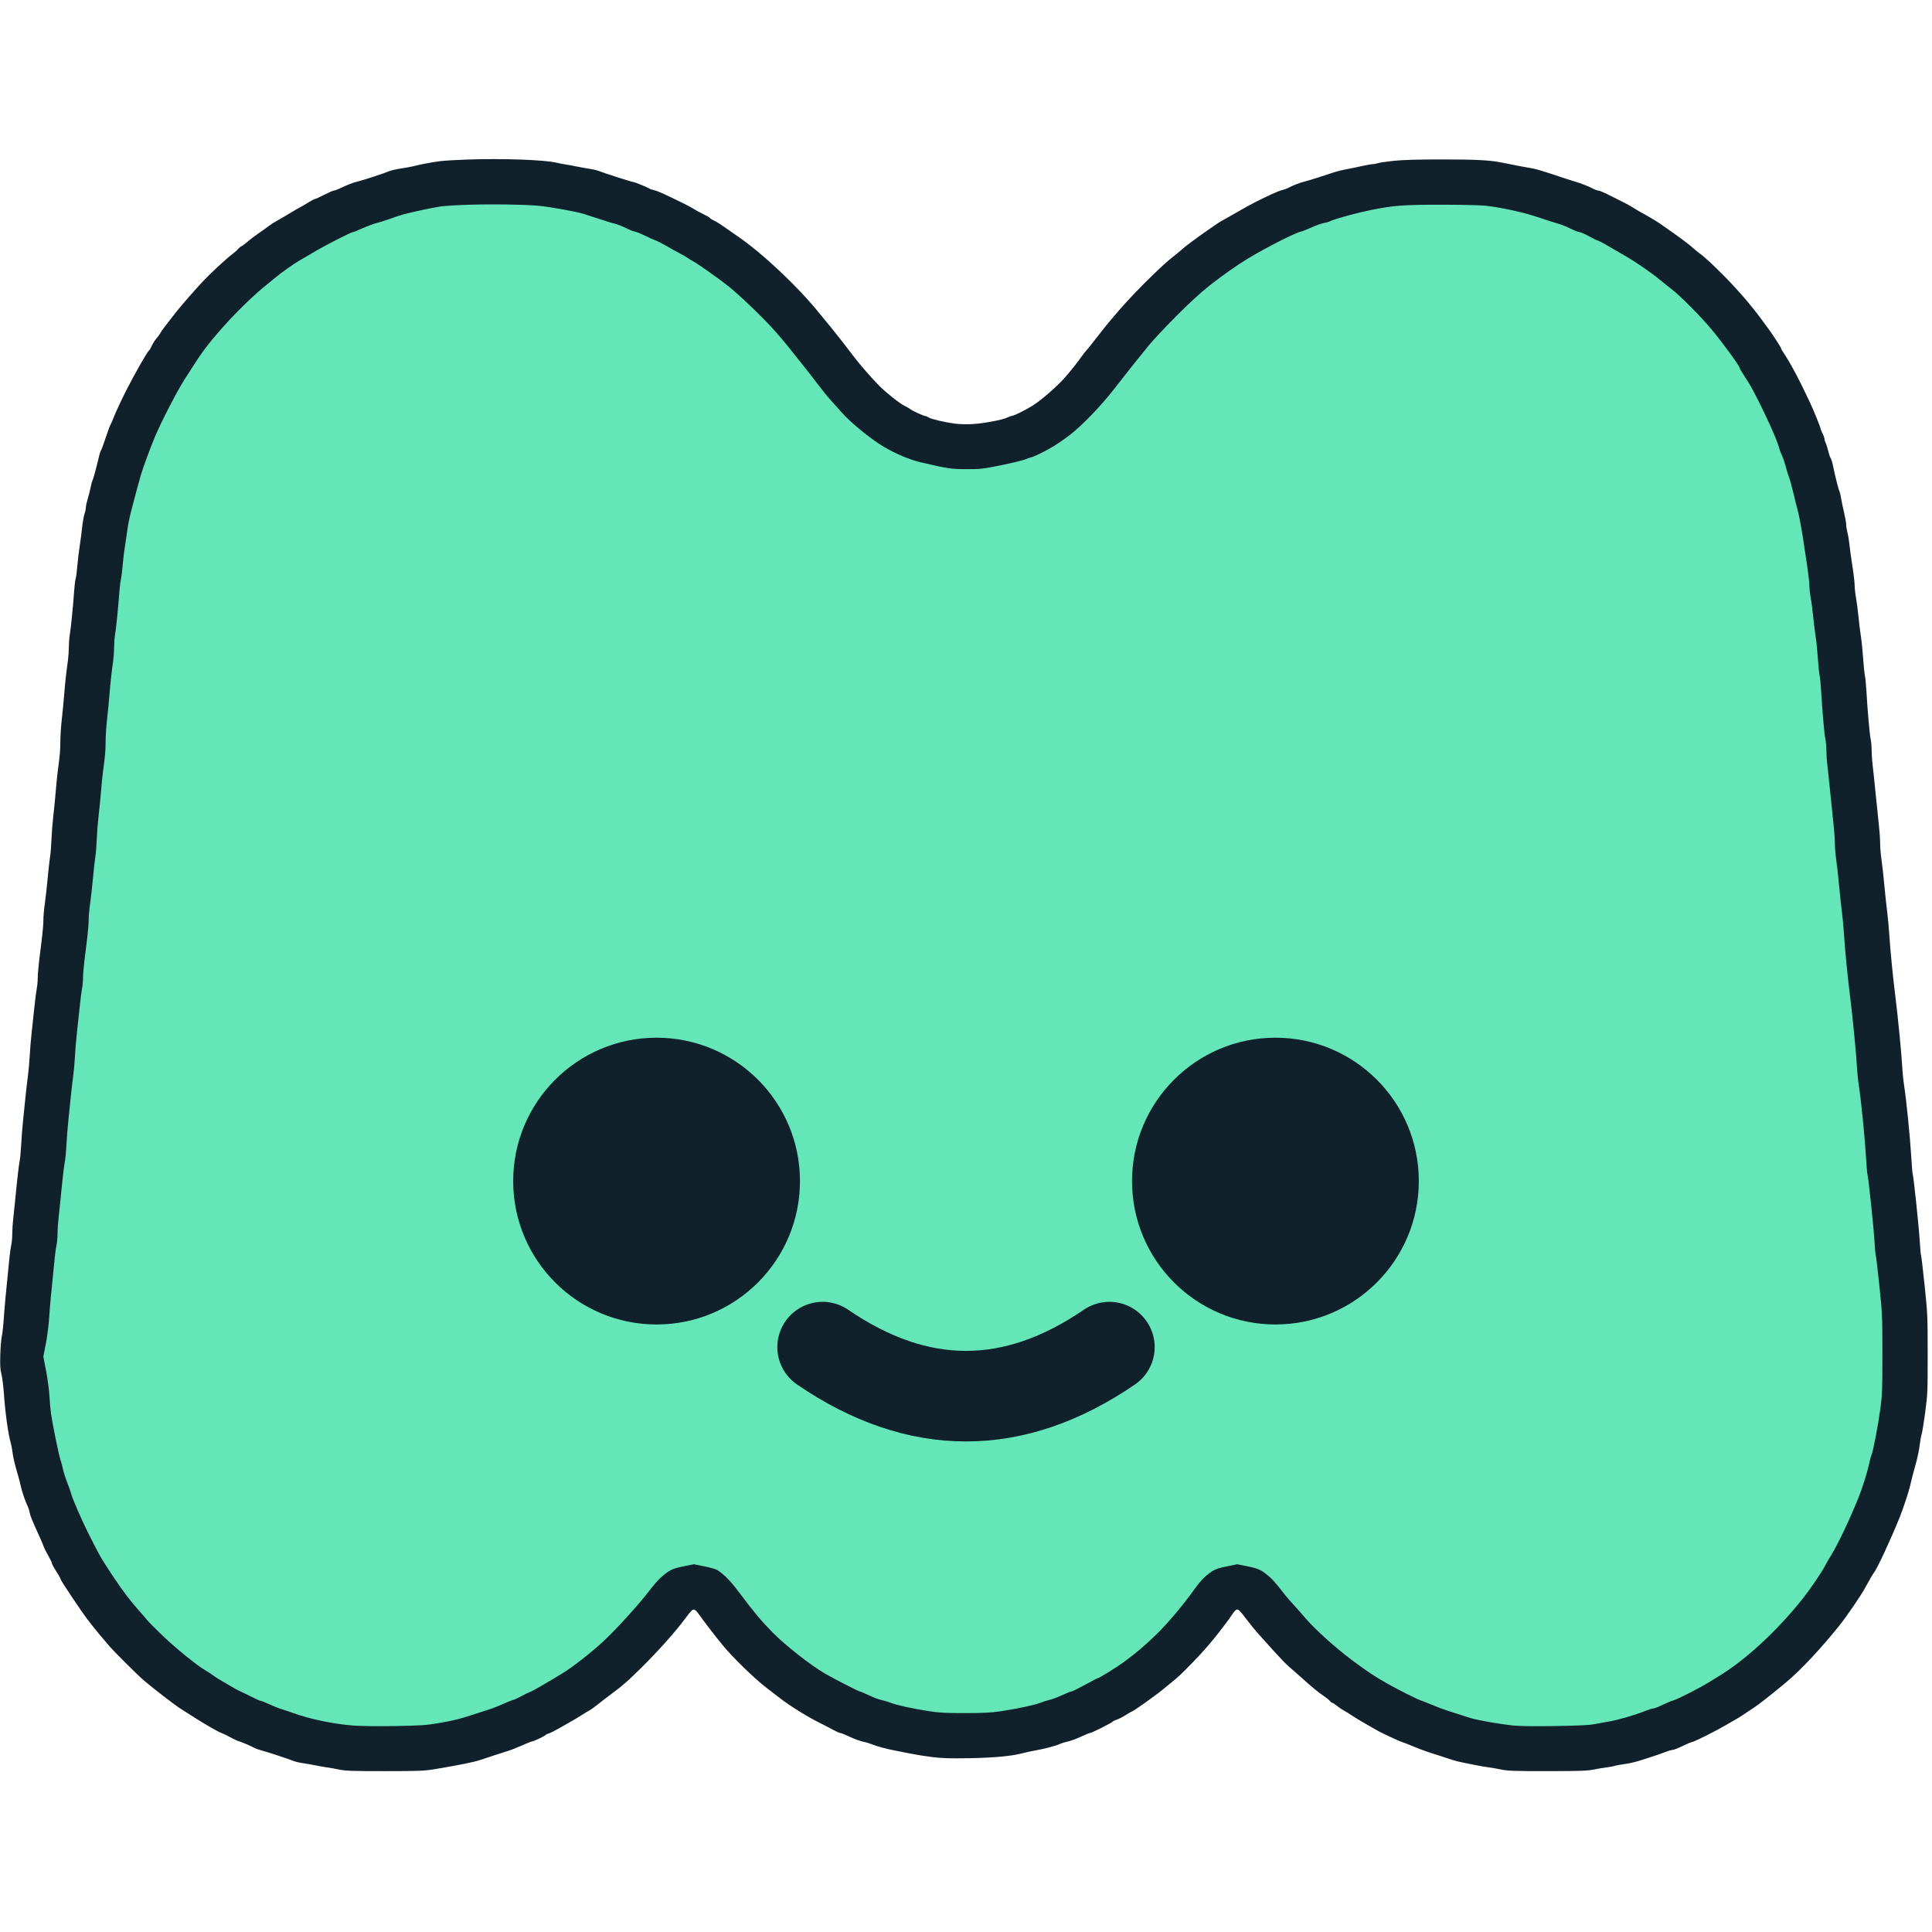
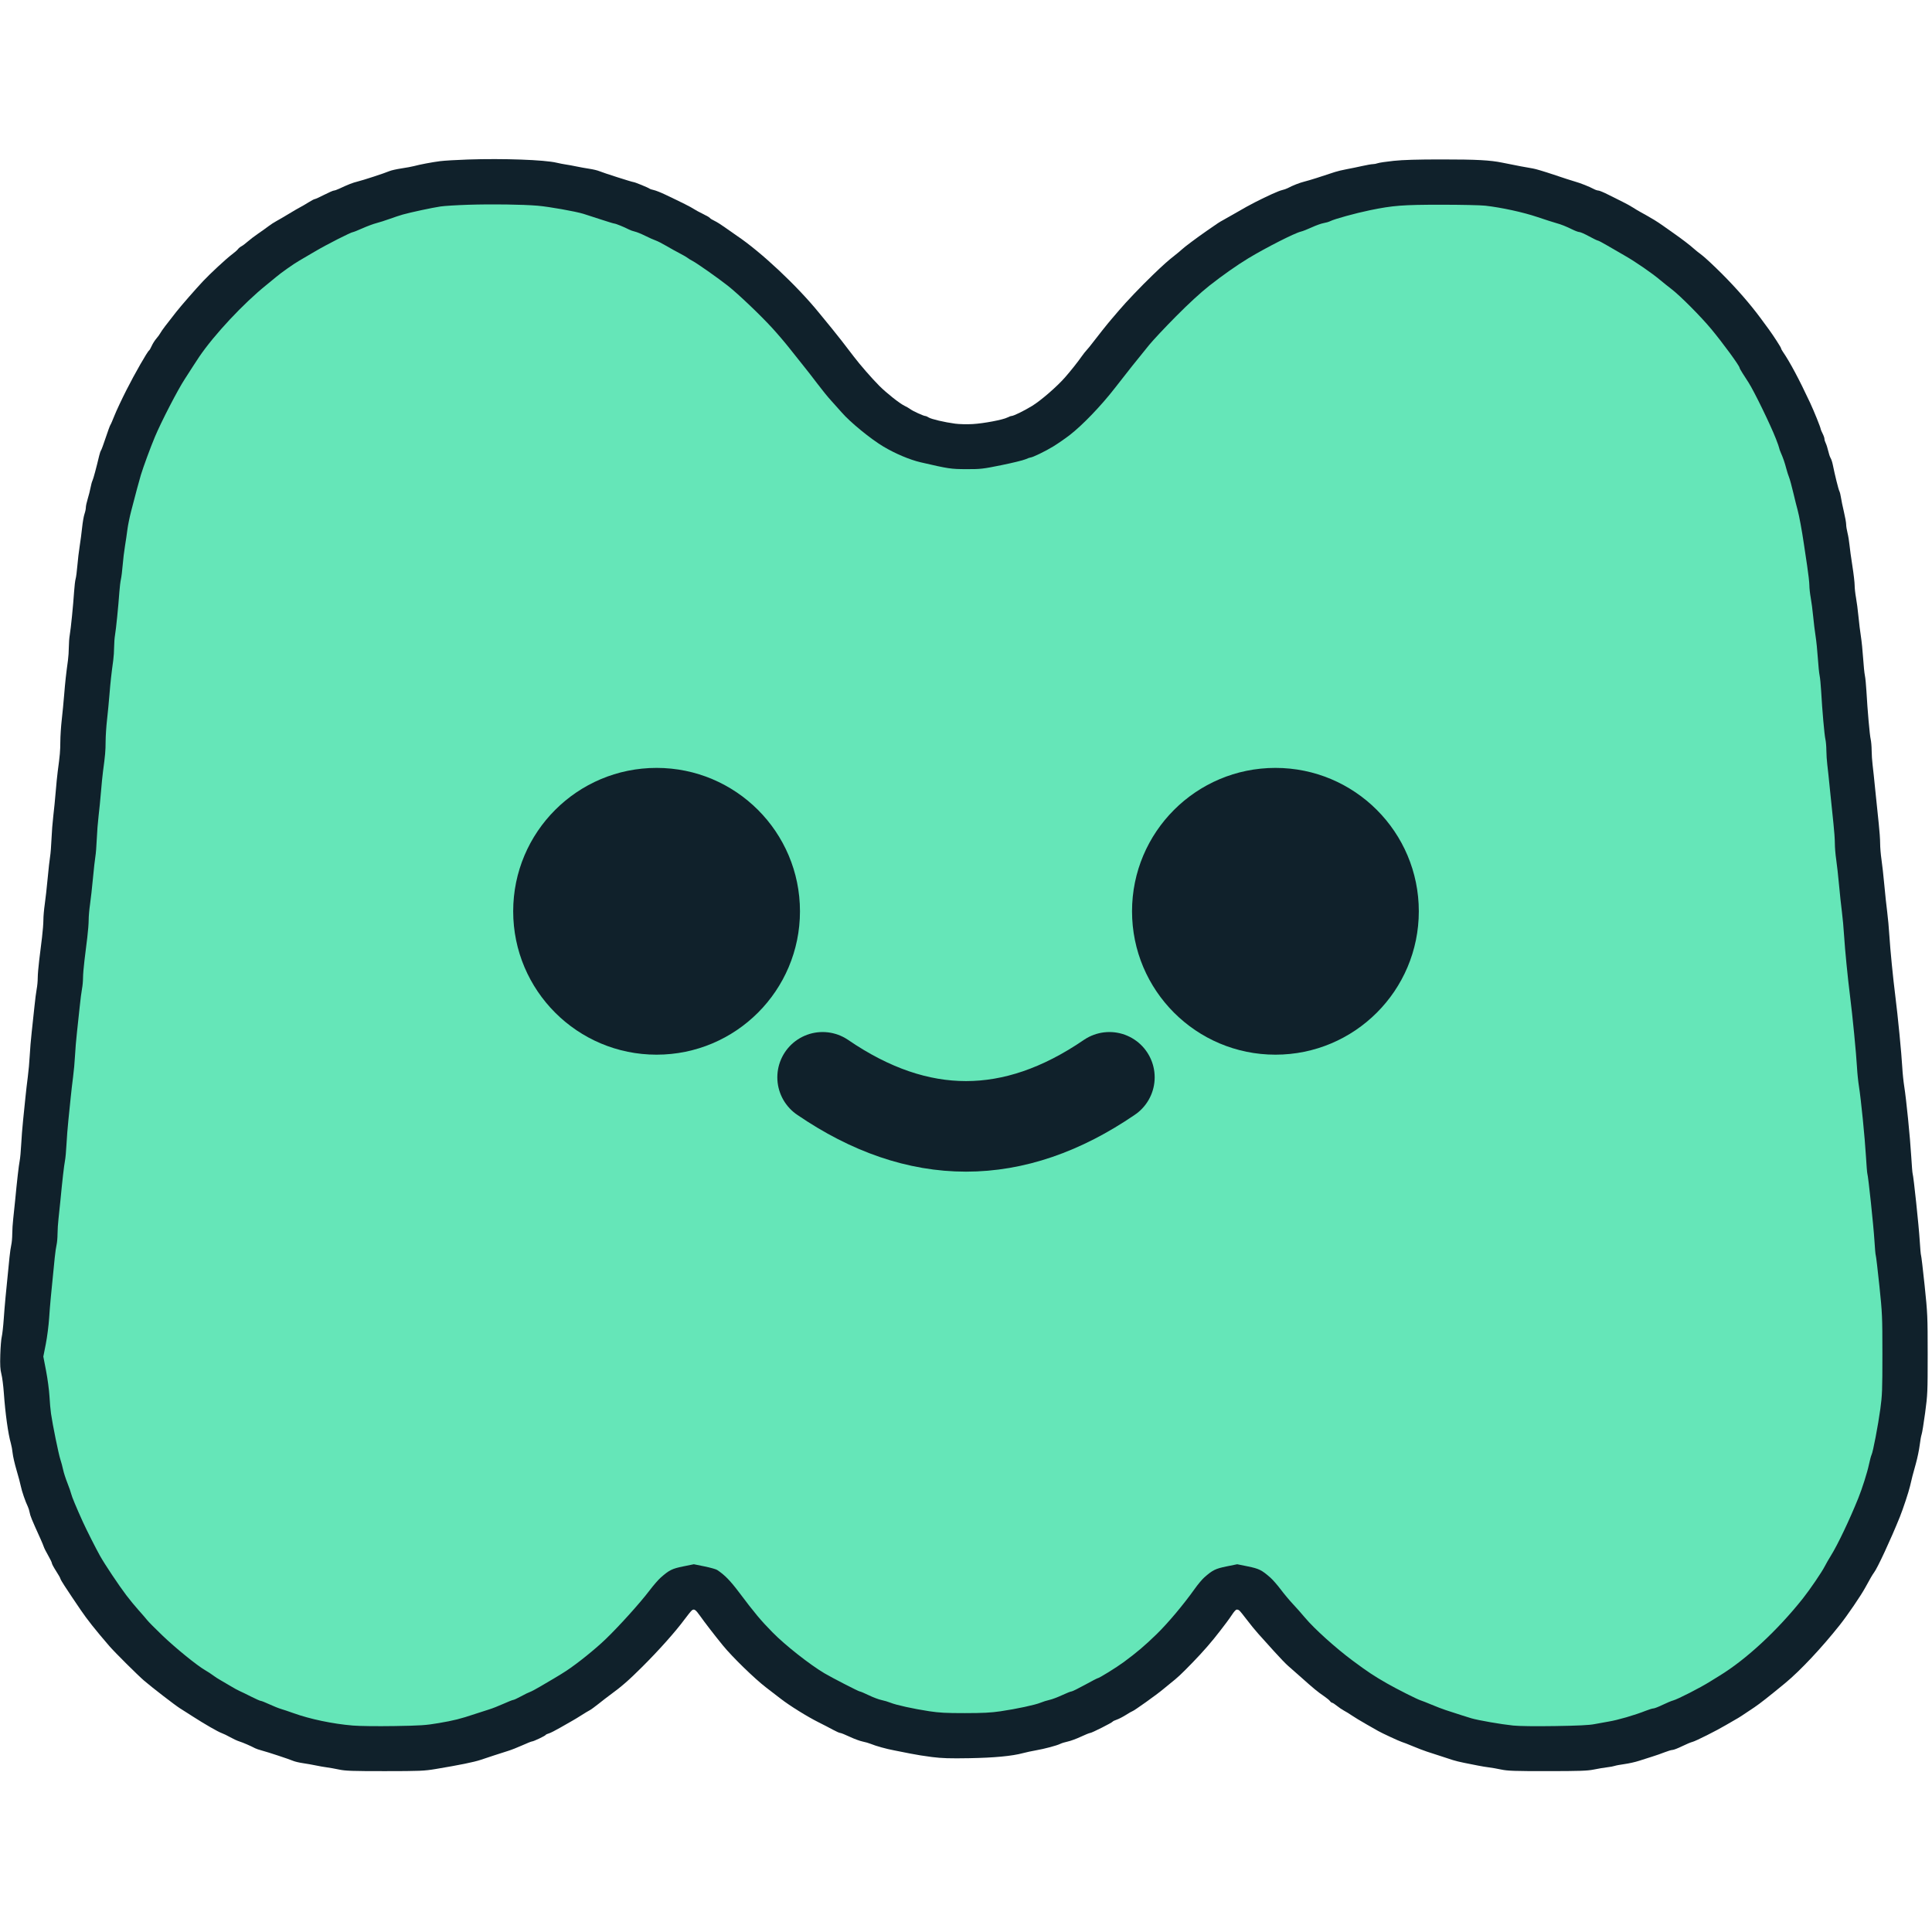
<svg xmlns="http://www.w3.org/2000/svg" viewBox="0 0 512 512" role="img" aria-labelledby="title desc">
  <g transform="scale(0.25)">
    <path fill="#10212B" d="M 496 169.089 C 484.175 169.487, 470.900 170.273, 466.500 170.836 C 458.079 171.914, 445.108 174.365, 438.688 176.092 C 436.591 176.656, 430.684 177.747, 425.562 178.516 C 420.440 179.285, 414.730 180.564, 412.874 181.360 C 407.729 183.565, 385.202 190.942, 379 192.454 C 373.844 193.710, 369.167 195.537, 359.434 200.096 C 357.198 201.143, 354.719 202, 353.925 202 C 353.132 202, 348.514 204.025, 343.664 206.500 C 338.815 208.975, 334.319 211.018, 333.673 211.039 C 333.028 211.060, 330.025 212.635, 327 214.538 C 323.975 216.441, 320.150 218.676, 318.500 219.504 C 316.850 220.332, 311.450 223.465, 306.500 226.467 C 301.550 229.468, 295.475 233.021, 293 234.361 C 290.525 235.702, 286.842 238.081, 284.815 239.649 C 282.788 241.217, 277.849 244.750, 273.838 247.500 C 269.827 250.250, 264.735 254.124, 262.523 256.108 C 260.310 258.092, 257.375 260.301, 256 261.017 C 254.625 261.732, 252.905 263.156, 252.178 264.180 C 251.451 265.205, 248.483 267.796, 245.582 269.940 C 240.101 273.988, 222.642 290.174, 215.313 298 C 207.016 306.860, 192.374 323.624, 186.927 330.500 C 176.365 343.834, 171.287 350.596, 170 353.042 C 169.289 354.394, 167.358 357.052, 165.709 358.949 C 164.060 360.846, 161.863 364.315, 160.827 366.658 C 159.791 369, 158.543 371.164, 158.054 371.466 C 156.281 372.563, 142.921 395.920, 134.013 413.500 C 128.996 423.400, 123.297 435.550, 121.348 440.500 C 119.399 445.450, 117.438 449.950, 116.989 450.500 C 116.540 451.050, 114.324 457.091, 112.065 463.924 C 109.805 470.757, 107.568 476.832, 107.094 477.424 C 106.619 478.016, 105.751 480.525, 105.164 483 C 102.074 496.037, 98.920 507.728, 98.014 509.500 C 97.452 510.600, 96.546 513.916, 95.999 516.870 C 95.453 519.823, 94.105 525.158, 93.003 528.725 C 91.901 532.292, 91 536.457, 91 537.980 C 91 539.503, 90.351 542.587, 89.558 544.834 C 88.766 547.082, 87.637 553.551, 87.050 559.210 C 86.463 564.870, 85.296 573.775, 84.455 579 C 83.614 584.225, 82.517 593.450, 82.017 599.500 C 81.517 605.550, 80.688 611.883, 80.174 613.573 C 79.661 615.263, 78.931 621.338, 78.553 627.073 C 77.585 641.735, 75.109 666.483, 73.964 672.934 C 73.434 675.922, 72.985 681.772, 72.967 685.934 C 72.949 690.095, 72.529 696.425, 72.033 700 C 70.082 714.061, 69.090 723.070, 68.012 736.500 C 67.395 744.200, 66.239 756.176, 65.445 763.112 C 64.650 770.049, 63.980 780.399, 63.956 786.112 C 63.914 795.954, 63.531 800.332, 61.163 818 C 60.610 822.125, 59.649 831.800, 59.026 839.500 C 58.403 847.200, 57.264 858.675, 56.496 865 C 55.727 871.325, 54.864 882.350, 54.578 889.500 C 54.292 896.650, 53.627 904.975, 53.101 908 C 52.575 911.025, 51.418 921.375, 50.530 931 C 49.641 940.625, 48.257 953, 47.454 958.500 C 46.651 964, 45.995 971.496, 45.997 975.158 C 45.999 978.820, 45.343 987.145, 44.541 993.658 C 43.738 1000.171, 42.388 1011.144, 41.541 1018.043 C 40.693 1024.941, 40 1033.317, 40 1036.656 C 40 1039.995, 39.521 1045.151, 38.936 1048.114 C 38.350 1051.076, 37.234 1059.800, 36.456 1067.500 C 35.677 1075.200, 34.376 1087.350, 33.565 1094.500 C 32.754 1101.650, 31.830 1112.675, 31.513 1119 C 31.196 1125.325, 30.282 1135.450, 29.482 1141.500 C 28.681 1147.550, 27.560 1157.225, 26.991 1163 C 26.421 1168.775, 25.301 1179.711, 24.502 1187.302 C 23.704 1194.893, 22.783 1206.593, 22.456 1213.302 C 22.129 1220.011, 21.412 1227.750, 20.863 1230.500 C 19.892 1235.360, 18.034 1251.600, 16 1273 C 15.451 1278.775, 14.555 1287.325, 14.009 1292 C 13.462 1296.675, 13.001 1303.875, 12.984 1308 C 12.966 1312.125, 12.513 1317.300, 11.976 1319.500 C 11.439 1321.700, 10.567 1327.775, 10.038 1333 C 5.971 1373.196, 4.933 1384.321, 4.020 1397.500 C 3.449 1405.750, 2.476 1414.525, 1.859 1417 C 1.242 1419.475, 0.544 1428.025, 0.308 1436 C -0.023 1447.181, 0.244 1451.873, 1.473 1456.500 C 2.350 1459.800, 3.513 1468.800, 4.058 1476.500 C 5.609 1498.398, 8.638 1520.146, 11.510 1530 C 12.231 1532.475, 13.087 1537.200, 13.412 1540.500 C 13.737 1543.800, 15.604 1551.900, 17.561 1558.500 C 19.519 1565.100, 21.552 1572.750, 22.081 1575.500 C 23.041 1580.498, 27.096 1592.283, 29.479 1597 C 30.174 1598.375, 31.042 1601.171, 31.409 1603.213 C 32.098 1607.045, 33.595 1610.693, 42.810 1631 C 44.433 1634.575, 46.078 1638.542, 46.468 1639.815 C 46.857 1641.088, 48.936 1645.183, 51.088 1648.915 C 53.240 1652.647, 55.003 1656.330, 55.007 1657.100 C 55.010 1657.870, 57.035 1661.636, 59.507 1665.470 C 61.978 1669.303, 64 1672.870, 64 1673.396 C 64 1673.923, 65.951 1677.311, 68.335 1680.927 C 77.241 1694.433, 75.525 1691.869, 85.527 1706.615 C 92.477 1716.859, 100.728 1727.261, 115.877 1744.875 C 121.458 1751.364, 146.118 1775.900, 152.746 1781.559 C 161.881 1789.358, 185.546 1807.601, 191 1811.048 C 194.025 1812.960, 197.208 1814.968, 198.073 1815.512 C 198.938 1816.055, 201.863 1817.928, 204.573 1819.673 C 216.891 1827.605, 231.184 1835.820, 234.956 1837.134 C 236.851 1837.795, 240.967 1839.786, 244.102 1841.558 C 247.237 1843.330, 251.534 1845.310, 253.651 1845.957 C 257.258 1847.061, 266.044 1850.862, 270.458 1853.228 C 271.536 1853.805, 274.686 1854.872, 277.458 1855.599 C 283.795 1857.261, 306.396 1864.722, 310.813 1866.611 C 312.636 1867.390, 317.361 1868.493, 321.313 1869.062 C 325.266 1869.631, 331.425 1870.719, 335 1871.480 C 338.575 1872.240, 343.750 1873.146, 346.500 1873.491 C 349.250 1873.837, 355.100 1874.880, 359.500 1875.809 C 366.266 1877.238, 373.748 1877.495, 408 1877.477 C 445.316 1877.457, 449.561 1877.278, 462 1875.199 C 487.405 1870.954, 502.136 1867.954, 509.500 1865.525 C 512.250 1864.618, 518.550 1862.524, 523.500 1860.872 C 528.450 1859.220, 535.200 1857.053, 538.500 1856.057 C 541.800 1855.061, 548.609 1852.390, 553.632 1850.123 C 558.655 1847.855, 563.286 1846, 563.924 1846 C 565.552 1846, 577.749 1840.215, 578.424 1839.122 C 578.731 1838.627, 580.218 1837.911, 581.730 1837.532 C 583.243 1837.152, 588.875 1834.290, 594.248 1831.171 C 599.620 1828.052, 605.399 1824.751, 607.090 1823.836 C 608.781 1822.921, 612.940 1820.394, 616.333 1818.221 C 619.725 1816.048, 623.625 1813.699, 625 1813.001 C 626.375 1812.303, 630.650 1809.206, 634.500 1806.119 C 638.350 1803.033, 643.358 1799.156, 645.629 1797.504 C 658.826 1787.904, 666.188 1781.499, 681 1766.735 C 698.644 1749.147, 716.151 1729.491, 725.742 1716.500 C 728.991 1712.100, 732.440 1707.851, 733.408 1707.058 C 735.728 1705.157, 737.449 1706.291, 741.958 1712.693 C 746.966 1719.803, 757.196 1733.069, 766.165 1744.085 C 776.266 1756.492, 800.018 1779.605, 812.322 1789 C 817.725 1793.125, 824.475 1798.319, 827.322 1800.542 C 836.862 1807.988, 855.933 1819.850, 868 1825.843 C 872.675 1828.164, 879.351 1831.624, 882.835 1833.532 C 886.319 1835.439, 889.834 1837, 890.646 1837 C 891.458 1837, 895.987 1838.819, 900.711 1841.043 C 905.435 1843.266, 911.595 1845.541, 914.400 1846.097 C 917.205 1846.654, 921.075 1847.767, 923 1848.570 C 928.492 1850.862, 939.796 1853.995, 948 1855.499 C 952.125 1856.255, 959.775 1857.768, 965 1858.862 C 970.225 1859.955, 980.575 1861.607, 988 1862.533 C 998.663 1863.863, 1006.963 1864.121, 1027.500 1863.759 C 1053.978 1863.293, 1072.859 1861.509, 1084.455 1858.379 C 1087.780 1857.481, 1093.875 1856.168, 1098 1855.460 C 1107.049 1853.908, 1120.416 1850.347, 1123.938 1848.550 C 1125.347 1847.831, 1128.929 1846.729, 1131.898 1846.100 C 1134.866 1845.472, 1141.116 1843.167, 1145.786 1840.979 C 1150.456 1838.790, 1154.904 1837, 1155.670 1837 C 1157.306 1837, 1178.781 1826.163, 1179.523 1824.963 C 1179.801 1824.514, 1181.709 1823.595, 1183.764 1822.921 C 1185.819 1822.247, 1190.249 1819.964, 1193.608 1817.848 C 1196.967 1815.731, 1199.975 1814, 1200.292 1814 C 1201.509 1814, 1226.725 1795.990, 1233.104 1790.565 C 1235.086 1788.879, 1238.415 1786.150, 1240.502 1784.500 C 1248.423 1778.237, 1251.859 1775.025, 1264.089 1762.447 C 1275.387 1750.829, 1284.849 1739.940, 1293.513 1728.586 C 1295.156 1726.434, 1298.075 1722.608, 1300 1720.086 C 1301.925 1717.563, 1304.759 1713.564, 1306.297 1711.200 C 1307.835 1708.836, 1309.753 1706.648, 1310.560 1706.339 C 1311.366 1706.029, 1312.766 1706.389, 1313.672 1707.138 C 1314.577 1707.887, 1318.190 1712.325, 1321.700 1717 C 1325.210 1721.675, 1330.726 1728.425, 1333.957 1732 C 1337.189 1735.575, 1344.687 1743.900, 1350.621 1750.500 C 1356.554 1757.100, 1363.279 1764.075, 1365.565 1766 C 1367.851 1767.925, 1374.240 1773.550, 1379.762 1778.500 C 1392.228 1789.673, 1397.124 1793.696, 1403.500 1798.005 C 1406.250 1799.864, 1409.088 1802.198, 1409.807 1803.192 C 1410.525 1804.186, 1411.575 1805, 1412.138 1805 C 1412.702 1805, 1415.039 1806.519, 1417.332 1808.375 C 1419.624 1810.232, 1423.042 1812.535, 1424.927 1813.493 C 1426.812 1814.451, 1430.412 1816.666, 1432.927 1818.415 C 1435.442 1820.164, 1442.450 1824.406, 1448.500 1827.841 C 1454.550 1831.276, 1460.175 1834.479, 1461 1834.959 C 1464.696 1837.110, 1483.748 1845.942, 1486 1846.547 C 1487.375 1846.917, 1492.550 1848.926, 1497.500 1851.011 C 1502.450 1853.096, 1509.200 1855.683, 1512.500 1856.761 C 1515.800 1857.838, 1522.325 1859.960, 1527 1861.475 C 1531.675 1862.991, 1537.525 1864.898, 1540 1865.714 C 1542.475 1866.530, 1547.875 1867.859, 1552 1868.667 C 1556.125 1869.475, 1562.650 1870.769, 1566.500 1871.543 C 1570.350 1872.316, 1575.750 1873.213, 1578.500 1873.534 C 1581.250 1873.856, 1587.100 1874.880, 1591.500 1875.810 C 1598.281 1877.243, 1605.746 1877.495, 1640.500 1877.470 C 1674.705 1877.444, 1682.826 1877.165, 1689.500 1875.782 C 1693.900 1874.870, 1700.200 1873.811, 1703.500 1873.428 C 1706.800 1873.045, 1710.470 1872.370, 1711.656 1871.927 C 1712.841 1871.484, 1717.550 1870.609, 1722.120 1869.984 C 1726.689 1869.358, 1733.594 1867.805, 1737.464 1866.532 C 1741.334 1865.259, 1747.650 1863.244, 1751.500 1862.055 C 1755.350 1860.866, 1761.277 1858.792, 1764.671 1857.446 C 1768.064 1856.101, 1771.795 1855, 1772.962 1855 C 1774.128 1855, 1778.696 1853.229, 1783.113 1851.064 C 1787.530 1848.899, 1792.441 1846.842, 1794.025 1846.494 C 1797.210 1845.795, 1820.091 1834.305, 1829.500 1828.680 C 1832.800 1826.707, 1837.281 1824.115, 1839.458 1822.920 C 1843.315 1820.803, 1846.855 1818.513, 1859.802 1809.760 C 1865.797 1805.708, 1875.322 1798.222, 1892.376 1784.159 C 1908.147 1771.154, 1931.193 1746.622, 1950.301 1722.500 C 1958.478 1712.178, 1972.742 1691.235, 1977.231 1682.962 C 1982.149 1673.897, 1985.148 1668.748, 1986.527 1667 C 1990.064 1662.516, 2004.335 1631.777, 2013.918 1608 C 2017.296 1599.620, 2023.283 1581.532, 2024.676 1575.500 C 2026.781 1566.382, 2027.550 1563.414, 2030.834 1551.710 C 2032.500 1545.775, 2034.351 1536.895, 2034.949 1531.977 C 2035.548 1527.058, 2036.479 1521.872, 2037.018 1520.452 C 2037.558 1519.032, 2039.222 1508.787, 2040.716 1497.685 C 2043.310 1478.412, 2043.432 1475.602, 2043.422 1435.500 C 2043.412 1395.239, 2043.278 1392.221, 2040.180 1362.612 C 2038.402 1345.624, 2036.704 1331.330, 2036.406 1330.848 C 2036.108 1330.366, 2035.452 1323.115, 2034.949 1314.736 C 2034.046 1299.699, 2028.445 1246.779, 2027.477 1244.141 C 2027.203 1243.393, 2026.527 1235.068, 2025.974 1225.641 C 2024.819 1205.948, 2020.694 1164.739, 2018.553 1151.500 C 2017.753 1146.550, 2016.826 1137.550, 2016.495 1131.500 C 2015.691 1116.818, 2011.791 1076.878, 2009.074 1055.500 C 2006.703 1036.837, 2003.703 1006.440, 2002.857 992.500 C 2002.356 984.250, 2001.293 972.550, 2000.493 966.500 C 1999.694 960.450, 1998.323 947.625, 1997.447 938 C 1996.571 928.375, 1995.215 916.225, 1994.433 911 C 1993.651 905.775, 1993.017 898.125, 1993.023 894 C 1993.029 889.875, 1992.359 880.425, 1991.534 873 C 1990.708 865.575, 1989.105 850.050, 1987.969 838.500 C 1986.834 826.950, 1985.500 814.350, 1985.004 810.500 C 1984.508 806.650, 1984.069 799.900, 1984.027 795.500 C 1983.986 791.100, 1983.515 785.700, 1982.980 783.500 C 1981.956 779.283, 1979.613 752.728, 1978.482 732.500 C 1978.113 725.900, 1977.380 718.492, 1976.854 716.038 C 1976.327 713.584, 1975.482 705.259, 1974.976 697.538 C 1974.470 689.817, 1973.408 679.450, 1972.618 674.500 C 1971.827 669.550, 1970.667 660.100, 1970.040 653.500 C 1969.412 646.900, 1968.247 637.963, 1967.450 633.640 C 1966.652 629.316, 1966 623.373, 1966 620.433 C 1966 617.493, 1964.915 608.205, 1963.588 599.794 C 1962.261 591.382, 1960.878 581.350, 1960.515 577.500 C 1960.152 573.650, 1959.212 567.960, 1958.427 564.856 C 1957.642 561.751, 1956.999 557.701, 1956.999 555.856 C 1956.998 554.010, 1955.924 548, 1954.613 542.500 C 1953.301 537, 1951.908 530.250, 1951.515 527.500 C 1951.123 524.750, 1950.350 521.654, 1949.797 520.621 C 1948.841 518.834, 1944.933 503.109, 1942.835 492.606 C 1942.297 489.914, 1941.265 486.764, 1940.541 485.606 C 1939.817 484.448, 1938.664 481.025, 1937.978 478 C 1937.293 474.975, 1936.117 471.285, 1935.366 469.800 C 1934.615 468.314, 1934 466.272, 1934 465.261 C 1934 464.250, 1933.100 461.658, 1932 459.500 C 1930.900 457.342, 1930 455.213, 1930 454.767 C 1930 453.350, 1922.959 435.876, 1918.823 427.030 C 1907.050 401.847, 1897.311 383.606, 1889.865 372.790 C 1888.839 371.300, 1888 369.694, 1888 369.220 C 1888 368.333, 1879.479 355.144, 1874.925 348.984 C 1873.509 347.068, 1869.705 341.900, 1866.471 337.500 C 1855.568 322.661, 1840.692 305.585, 1825.053 289.957 C 1816.499 281.409, 1806.965 272.546, 1803.867 270.262 C 1800.769 267.978, 1796.944 264.913, 1795.367 263.451 C 1792.038 260.363, 1782.713 253.231, 1774.512 247.500 C 1771.364 245.300, 1766.249 241.686, 1763.144 239.468 C 1760.040 237.251, 1755.700 234.377, 1753.500 233.082 C 1745.758 228.526, 1742.466 226.644, 1739 224.794 C 1737.075 223.766, 1733.475 221.613, 1731 220.009 C 1728.525 218.405, 1723.575 215.672, 1720 213.936 C 1716.425 212.200, 1709.623 208.805, 1704.885 206.390 C 1700.147 203.976, 1695.422 201.997, 1694.385 201.994 C 1693.348 201.990, 1691.150 201.260, 1689.500 200.370 C 1684.828 197.851, 1675.007 193.962, 1669.500 192.450 C 1666.750 191.694, 1656.625 188.416, 1647 185.163 C 1637.375 181.911, 1627.475 178.958, 1625 178.602 C 1620.564 177.963, 1606.180 175.229, 1592.500 172.423 C 1579.556 169.768, 1565.114 169, 1528.211 169.002 C 1502.644 169.003, 1487.197 169.458, 1477.325 170.498 C 1469.528 171.320, 1461.961 172.444, 1460.510 172.996 C 1459.058 173.548, 1456.709 174, 1455.289 174 C 1453.870 174, 1448.837 174.876, 1444.104 175.947 C 1439.372 177.018, 1431.900 178.555, 1427.500 179.363 C 1423.100 180.171, 1417.475 181.515, 1415 182.351 C 1400.819 187.137, 1387.820 191.222, 1383 192.408 C 1377.734 193.704, 1370.327 196.596, 1365 199.436 C 1363.625 200.169, 1360.925 201.106, 1359 201.517 C 1355.639 202.236, 1343.138 207.861, 1330.500 214.343 C 1323.658 217.853, 1320.667 219.510, 1308.566 226.500 C 1303.805 229.250, 1298.243 232.400, 1296.205 233.500 C 1292.542 235.478, 1291.345 236.267, 1278.877 244.932 C 1268.572 252.095, 1255.695 261.723, 1253 264.281 C 1251.625 265.586, 1248.250 268.406, 1245.500 270.547 C 1238.465 276.024, 1232.933 280.955, 1222 291.497 C 1209.478 303.570, 1193.675 320.128, 1186.017 329.200 C 1182.628 333.215, 1179.042 337.407, 1178.048 338.516 C 1175.424 341.443, 1162.080 358.169, 1158.050 363.582 C 1156.153 366.131, 1153.437 369.461, 1152.016 370.983 C 1150.594 372.505, 1148.225 375.493, 1146.750 377.625 C 1142.772 383.373, 1135.222 392.894, 1129 400.007 C 1120.346 409.900, 1103.301 424.666, 1094 430.327 C 1085.201 435.682, 1074.468 440.923, 1072.200 440.972 C 1071.486 440.987, 1069.542 441.703, 1067.881 442.562 C 1063.176 444.994, 1042.919 448.839, 1031.151 449.533 C 1025.263 449.880, 1016.922 449.688, 1012.500 449.102 C 1001.272 447.617, 987.096 444.293, 984.370 442.507 C 983.105 441.678, 981.548 441, 980.910 441 C 979.162 441, 967.824 435.854, 965.194 433.867 C 963.926 432.908, 961.001 431.210, 958.694 430.093 C 953.557 427.606, 939.655 416.582, 932.092 409 C 924.231 401.118, 911.493 386.500, 905 377.909 C 896.646 366.855, 886.667 354.073, 882.040 348.500 C 879.757 345.750, 873.494 338.100, 868.123 331.500 C 844.664 302.677, 806.637 267.031, 781 249.833 C 777.975 247.804, 772.350 243.863, 768.500 241.075 C 764.650 238.287, 759.637 235.142, 757.360 234.086 C 755.083 233.030, 752.920 231.680, 752.553 231.086 C 752.186 230.491, 748.874 228.558, 745.193 226.789 C 741.512 225.020, 737.094 222.625, 735.376 221.467 C 732.365 219.437, 722.926 214.691, 705 206.193 C 700.325 203.977, 694.925 201.850, 693 201.467 C 691.075 201.083, 689.023 200.387, 688.440 199.920 C 687.070 198.822, 672.811 193.006, 671.500 193.010 C 670.126 193.015, 639.285 183.147, 635.187 181.391 C 633.364 180.611, 628.639 179.488, 624.687 178.898 C 620.734 178.307, 614.575 177.199, 611 176.435 C 607.425 175.672, 602.475 174.765, 600 174.420 C 597.525 174.075, 593.025 173.201, 590 172.478 C 577.121 169.402, 533.482 167.829, 496 169.089" />
    <path fill="#65E6B8" d="M 496 217.072 C 484.175 217.451, 471.125 218.258, 467 218.865 C 458.465 220.120, 435.219 225.092, 427 227.421 C 423.975 228.278, 417.675 230.362, 413 232.053 C 408.325 233.744, 401.989 235.765, 398.919 236.544 C 395.850 237.324, 389.264 239.770, 384.284 241.981 C 379.304 244.191, 374.796 246, 374.266 246 C 372.282 246, 346.042 259.349, 334 266.483 C 327.125 270.557, 319.475 275.043, 317 276.453 C 311.554 279.556, 297.643 289.365, 292.825 293.500 C 290.903 295.150, 286.248 298.975, 282.481 302 C 258.230 321.474, 226.992 354.877, 211.115 378.311 C 208.577 382.058, 205.629 386.558, 204.565 388.311 C 203.500 390.065, 199.591 396.140, 195.877 401.810 C 188.401 413.225, 171.096 446.700, 164.244 463 C 159.611 474.022, 151.877 495.004, 149.315 503.500 C 147.623 509.113, 143.418 524.780, 138.981 542 C 137.351 548.325, 135.572 557.100, 135.028 561.500 C 134.483 565.900, 133.328 573.775, 132.462 579 C 131.595 584.225, 130.509 593.225, 130.048 599 C 129.588 604.775, 128.751 611.525, 128.187 614 C 127.624 616.475, 126.878 622.550, 126.530 627.500 C 125.480 642.411, 122.995 667.147, 121.966 672.934 C 121.435 675.922, 120.985 681.772, 120.967 685.934 C 120.949 690.095, 120.529 696.425, 120.033 700 C 118.082 714.061, 117.090 723.070, 116.012 736.500 C 115.395 744.200, 114.239 756.176, 113.445 763.112 C 112.650 770.049, 111.980 780.399, 111.956 786.112 C 111.914 795.954, 111.531 800.332, 109.163 818 C 108.610 822.125, 107.649 831.800, 107.026 839.500 C 106.403 847.200, 105.264 858.675, 104.496 865 C 103.727 871.325, 102.864 882.350, 102.578 889.500 C 102.292 896.650, 101.627 904.975, 101.101 908 C 100.575 911.025, 99.418 921.375, 98.530 931 C 97.641 940.625, 96.257 953, 95.454 958.500 C 94.651 964, 93.995 971.496, 93.997 975.158 C 93.999 978.820, 93.343 987.145, 92.541 993.658 C 91.738 1000.171, 90.388 1011.144, 89.541 1018.043 C 88.693 1024.941, 88 1033.317, 88 1036.656 C 88 1039.995, 87.521 1045.151, 86.936 1048.114 C 86.350 1051.076, 85.234 1059.800, 84.456 1067.500 C 83.677 1075.200, 82.376 1087.350, 81.565 1094.500 C 80.754 1101.650, 79.830 1112.675, 79.513 1119 C 79.196 1125.325, 78.282 1135.450, 77.482 1141.500 C 76.681 1147.550, 75.560 1157.225, 74.991 1163 C 74.421 1168.775, 73.301 1179.711, 72.502 1187.302 C 71.704 1194.893, 70.783 1206.593, 70.456 1213.302 C 70.129 1220.011, 69.412 1227.750, 68.863 1230.500 C 67.892 1235.360, 66.034 1251.600, 64 1273 C 63.451 1278.775, 62.555 1287.325, 62.009 1292 C 61.462 1296.675, 61.001 1303.875, 60.984 1308 C 60.966 1312.125, 60.513 1317.300, 59.976 1319.500 C 59.439 1321.700, 58.567 1327.775, 58.038 1333 C 53.910 1373.805, 52.941 1384.252, 52.106 1397 C 51.583 1404.975, 49.979 1417.463, 48.541 1424.752 L 45.927 1438.003 48.858 1453.252 C 50.470 1461.638, 52.075 1473.675, 52.426 1480 C 52.776 1486.325, 53.518 1494.650, 54.073 1498.500 C 55.827 1510.642, 62.077 1541.271, 63.970 1547 C 64.970 1550.025, 66.298 1554.975, 66.921 1558 C 67.544 1561.025, 69.575 1567.325, 71.433 1572 C 73.292 1576.675, 75.095 1581.850, 75.442 1583.500 C 76.009 1586.206, 80.988 1598.172, 87.716 1613 C 91.657 1621.685, 101.838 1641.837, 106.123 1649.433 C 111.274 1658.564, 125.811 1680.337, 133.876 1691 C 137.412 1695.675, 143.274 1702.805, 146.903 1706.845 C 150.531 1710.884, 154.625 1715.625, 156 1717.381 C 157.375 1719.136, 164.593 1726.416, 172.040 1733.560 C 186.095 1747.043, 208.830 1765.514, 217.502 1770.496 C 220.251 1772.076, 224.075 1774.575, 226 1776.051 C 227.925 1777.526, 231.300 1779.713, 233.500 1780.910 C 235.700 1782.107, 240.425 1784.877, 244 1787.066 C 247.575 1789.255, 252.075 1791.725, 254 1792.555 C 255.925 1793.385, 261.461 1796.075, 266.302 1798.532 C 271.144 1800.990, 275.693 1803, 276.412 1803 C 277.130 1803, 281.269 1804.643, 285.609 1806.651 C 289.949 1808.660, 295.525 1810.890, 298 1811.607 C 300.475 1812.324, 306.325 1814.289, 311 1815.973 C 328.706 1822.351, 352.717 1827.374, 374 1829.152 C 381.211 1829.755, 399.827 1829.982, 418 1829.689 C 445.942 1829.239, 451.251 1828.885, 465 1826.554 C 481.029 1823.837, 488.133 1822.054, 503.500 1816.892 C 508.450 1815.228, 515.200 1813.053, 518.500 1812.057 C 521.800 1811.061, 528.609 1808.390, 533.632 1806.123 C 538.655 1803.855, 543.341 1802, 544.047 1802 C 544.752 1802, 548.518 1800.259, 552.415 1798.131 C 556.312 1796.002, 560.545 1793.937, 561.821 1793.540 C 563.098 1793.144, 567.823 1790.644, 572.321 1787.983 C 576.820 1785.323, 583.650 1781.308, 587.500 1779.060 C 591.350 1776.812, 597.052 1773.291, 600.172 1771.236 C 612.167 1763.335, 630.975 1748.204, 642 1737.586 C 656.330 1723.785, 678.503 1699.200, 688.364 1686.180 C 692.472 1680.755, 697.867 1674.527, 700.352 1672.339 C 709.484 1664.301, 712.384 1662.858, 724.245 1660.450 L 735.500 1658.166 746.704 1660.438 C 752.867 1661.688, 758.942 1663.390, 760.204 1664.221 C 768.182 1669.471, 774.098 1675.530, 783.672 1688.255 C 800.161 1710.172, 806.306 1717.515, 818.886 1730.339 C 832.201 1743.911, 858.355 1764.529, 874 1773.786 C 881.865 1778.439, 910.160 1793, 911.338 1793 C 912.035 1793, 916.372 1794.821, 920.976 1797.048 C 925.579 1799.274, 931.630 1801.553, 934.423 1802.113 C 937.215 1802.672, 941.525 1803.959, 944 1804.971 C 949.935 1807.400, 968.243 1811.423, 984.896 1813.960 C 995.677 1815.602, 1003.095 1815.996, 1022.896 1815.979 C 1041.861 1815.963, 1050.479 1815.519, 1060.500 1814.043 C 1077.705 1811.508, 1097.414 1807.286, 1103 1804.940 C 1105.475 1803.900, 1109.734 1802.565, 1112.464 1801.972 C 1115.194 1801.380, 1121.219 1799.119, 1125.852 1796.948 C 1130.486 1794.777, 1134.972 1793, 1135.821 1793 C 1136.671 1793, 1143.082 1789.850, 1150.069 1786 C 1157.055 1782.150, 1163.122 1779, 1163.549 1779 C 1165.039 1779, 1183.556 1767.546, 1191.189 1761.903 C 1205.276 1751.489, 1213.393 1744.604, 1225.854 1732.500 C 1237.894 1720.804, 1254.516 1701.040, 1266.543 1684.119 C 1269.819 1679.510, 1274.383 1674.078, 1276.686 1672.050 C 1285.444 1664.332, 1288.475 1662.839, 1300.245 1660.450 L 1311.500 1658.166 1322.751 1660.447 C 1334.616 1662.854, 1337.508 1664.294, 1346.677 1672.364 C 1349.178 1674.566, 1354.123 1680.222, 1357.667 1684.934 C 1361.210 1689.645, 1366.898 1696.456, 1370.305 1700.068 C 1373.712 1703.681, 1379.644 1710.382, 1383.487 1714.960 C 1393.238 1726.576, 1415.792 1746.901, 1433.737 1760.242 C 1449.695 1772.106, 1456.138 1776.388, 1470 1784.343 C 1480.380 1790.299, 1502.577 1801.488, 1506 1802.489 C 1507.375 1802.891, 1512.550 1804.926, 1517.500 1807.011 C 1522.450 1809.096, 1529.200 1811.683, 1532.500 1812.761 C 1547.667 1817.713, 1554.888 1820.022, 1559.685 1821.452 C 1566.892 1823.601, 1591.404 1827.856, 1604 1829.145 C 1610.496 1829.809, 1627.465 1830.019, 1648.500 1829.694 C 1672.766 1829.320, 1684.647 1828.743, 1690 1827.677 C 1694.125 1826.856, 1700.875 1825.638, 1705 1824.969 C 1714.814 1823.379, 1732.776 1818.161, 1744.671 1813.446 C 1748.064 1812.101, 1751.688 1811, 1752.723 1811 C 1753.759 1811, 1758.182 1809.274, 1762.553 1807.165 C 1766.924 1805.055, 1771.850 1802.995, 1773.500 1802.586 C 1778.134 1801.439, 1802.634 1788.915, 1812.720 1782.536 C 1814.492 1781.416, 1818.894 1778.700, 1822.503 1776.500 C 1850.948 1759.161, 1884.002 1728.551, 1911.107 1694.445 C 1918.534 1685.100, 1931.191 1666.526, 1934.306 1660.400 C 1935.677 1657.705, 1938.623 1652.575, 1940.854 1649 C 1948.027 1637.502, 1960.613 1611.087, 1969.918 1588 C 1973.971 1577.945, 1979.346 1560.984, 1981.100 1552.718 C 1982.125 1547.888, 1983.397 1543.128, 1983.925 1542.140 C 1985.427 1539.334, 1990.819 1511.173, 1993.238 1493.500 C 1995.204 1479.136, 1995.427 1473.206, 1995.420 1435.500 C 1995.412 1395.231, 1995.279 1392.227, 1992.180 1362.612 C 1990.402 1345.624, 1988.704 1331.330, 1988.406 1330.848 C 1988.108 1330.366, 1987.452 1323.115, 1986.949 1314.736 C 1986.046 1299.699, 1980.445 1246.779, 1979.477 1244.141 C 1979.203 1243.393, 1978.527 1235.068, 1977.974 1225.641 C 1976.819 1205.948, 1972.694 1164.739, 1970.553 1151.500 C 1969.753 1146.550, 1968.826 1137.550, 1968.495 1131.500 C 1967.691 1116.818, 1963.791 1076.878, 1961.074 1055.500 C 1958.703 1036.837, 1955.703 1006.440, 1954.857 992.500 C 1954.356 984.250, 1953.293 972.550, 1952.493 966.500 C 1951.694 960.450, 1950.323 947.625, 1949.447 938 C 1948.571 928.375, 1947.215 916.225, 1946.433 911 C 1945.651 905.775, 1945.017 898.125, 1945.023 894 C 1945.029 889.875, 1944.359 880.425, 1943.534 873 C 1942.708 865.575, 1941.105 850.050, 1939.969 838.500 C 1938.834 826.950, 1937.500 814.350, 1937.004 810.500 C 1936.508 806.650, 1936.069 799.900, 1936.027 795.500 C 1935.986 791.100, 1935.515 785.700, 1934.980 783.500 C 1933.956 779.283, 1931.613 752.728, 1930.482 732.500 C 1930.113 725.900, 1929.380 718.492, 1928.854 716.038 C 1928.327 713.584, 1927.482 705.259, 1926.976 697.538 C 1926.470 689.817, 1925.408 679.450, 1924.618 674.500 C 1923.827 669.550, 1922.667 660.100, 1922.040 653.500 C 1921.412 646.900, 1920.247 637.963, 1919.450 633.640 C 1918.652 629.316, 1918 623.386, 1918 620.461 C 1918 617.536, 1916.915 608.023, 1915.589 599.321 C 1914.263 590.620, 1912.694 580.125, 1912.101 576 C 1910.266 563.220, 1907.021 545.737, 1905.513 540.500 C 1904.721 537.750, 1902.693 529.650, 1901.008 522.500 C 1899.322 515.350, 1897.295 507.925, 1896.504 506 C 1895.713 504.075, 1894.415 500.025, 1893.619 497 C 1891.847 490.260, 1890.323 485.811, 1887.874 480.223 C 1886.843 477.871, 1886 475.499, 1886 474.952 C 1886 474.405, 1884.461 470.020, 1882.581 465.207 C 1876.678 450.101, 1859.570 414.942, 1853.528 405.500 C 1851.768 402.750, 1848.905 398.285, 1847.164 395.579 C 1845.424 392.872, 1844 390.282, 1844 389.824 C 1844 387.830, 1826.475 363.853, 1814.162 349 C 1803.090 335.645, 1780.899 313.326, 1771.799 306.394 C 1768.334 303.755, 1763.025 299.511, 1760 296.963 C 1751.076 289.448, 1733.663 277.450, 1722.188 270.911 C 1716.310 267.561, 1707.749 262.611, 1703.165 259.910 C 1698.581 257.210, 1694.352 255, 1693.767 255 C 1693.182 255, 1688.988 252.975, 1684.448 250.500 C 1679.907 248.025, 1675.337 246, 1674.292 246 C 1673.248 246, 1670.167 244.910, 1667.446 243.578 C 1659.903 239.884, 1654.991 237.927, 1649.500 236.429 C 1646.750 235.679, 1637.816 232.807, 1629.647 230.047 C 1614.652 224.982, 1591.684 219.979, 1574.500 218.035 C 1569.550 217.475, 1548.625 217.017, 1528 217.017 C 1486.838 217.017, 1476.738 217.798, 1452 222.888 C 1436.936 225.987, 1414.546 232.160, 1410.076 234.446 C 1408.659 235.171, 1405.522 236.092, 1403.105 236.494 C 1400.688 236.896, 1395.014 238.925, 1390.495 241.002 C 1385.977 243.080, 1380.849 245.094, 1379.098 245.478 C 1372.762 246.870, 1342.193 262.388, 1323.154 273.877 C 1311.662 280.812, 1295.139 292.434, 1282 302.823 C 1272.647 310.218, 1260.085 321.761, 1246.613 335.340 C 1235.125 346.918, 1222.300 360.587, 1218.113 365.716 C 1204.989 381.790, 1195.333 393.931, 1181.698 411.500 C 1167.235 430.136, 1147.463 450.714, 1134 461.140 C 1129.325 464.761, 1121.450 470.205, 1116.500 473.240 C 1108.160 478.351, 1094.428 485, 1092.210 485 C 1091.684 485, 1089.285 485.861, 1086.877 486.913 C 1084.470 487.965, 1073.050 490.746, 1061.500 493.093 C 1041.848 497.086, 1039.473 497.357, 1024.500 497.319 C 1007.983 497.276, 1005.556 496.913, 976 490.066 C 964.445 487.389, 949.243 480.980, 936.500 473.414 C 923.127 465.473, 901.149 447.493, 892.268 437.227 C 889.096 433.560, 883.983 427.846, 880.908 424.530 C 877.832 421.213, 871.244 413.100, 866.269 406.500 C 861.294 399.900, 854.462 391.125, 851.087 387 C 847.712 382.875, 841.406 374.961, 837.073 369.414 C 832.740 363.867, 824.482 354.167, 818.722 347.860 C 806.157 334.099, 782.511 311.570, 771.625 302.987 C 761.328 294.867, 738.455 278.784, 734 276.530 C 732.075 275.556, 729.823 274.168, 728.995 273.446 C 728.168 272.725, 724.343 270.509, 720.495 268.523 C 716.648 266.537, 710.125 262.922, 706 260.488 C 701.875 258.055, 696.925 255.537, 695 254.893 C 693.075 254.249, 688.125 252.041, 684 249.987 C 679.875 247.932, 674.925 245.915, 673 245.505 C 671.075 245.095, 668.150 244.045, 666.500 243.173 C 662.073 240.832, 652.676 237.010, 651.334 237.005 C 650.692 237.002, 644.167 235.024, 636.834 232.610 C 629.500 230.195, 621.250 227.527, 618.500 226.682 C 609.967 224.058, 582.065 219.106, 570 218.073 C 553.912 216.696, 521.405 216.256, 496 217.072" />
  </g>
  <g fill="#10212B">
-     <circle cx="174" cy="313" r="38" />
-     <circle cx="338" cy="313" r="38" />
+     <circle cx="174" cy="241.5" r="38" />
+     <circle cx="338" cy="241.5" r="38" />
  </g>
-   <path d="M 218 357 Q 256 383 294 357" fill="none" stroke="#10212B" stroke-width="24" stroke-linecap="round" />
+   <path d="M 218 285.5 Q 256 311.5 294 285.5" fill="none" stroke="#10212B" stroke-width="24" stroke-linecap="round" />
</svg>
